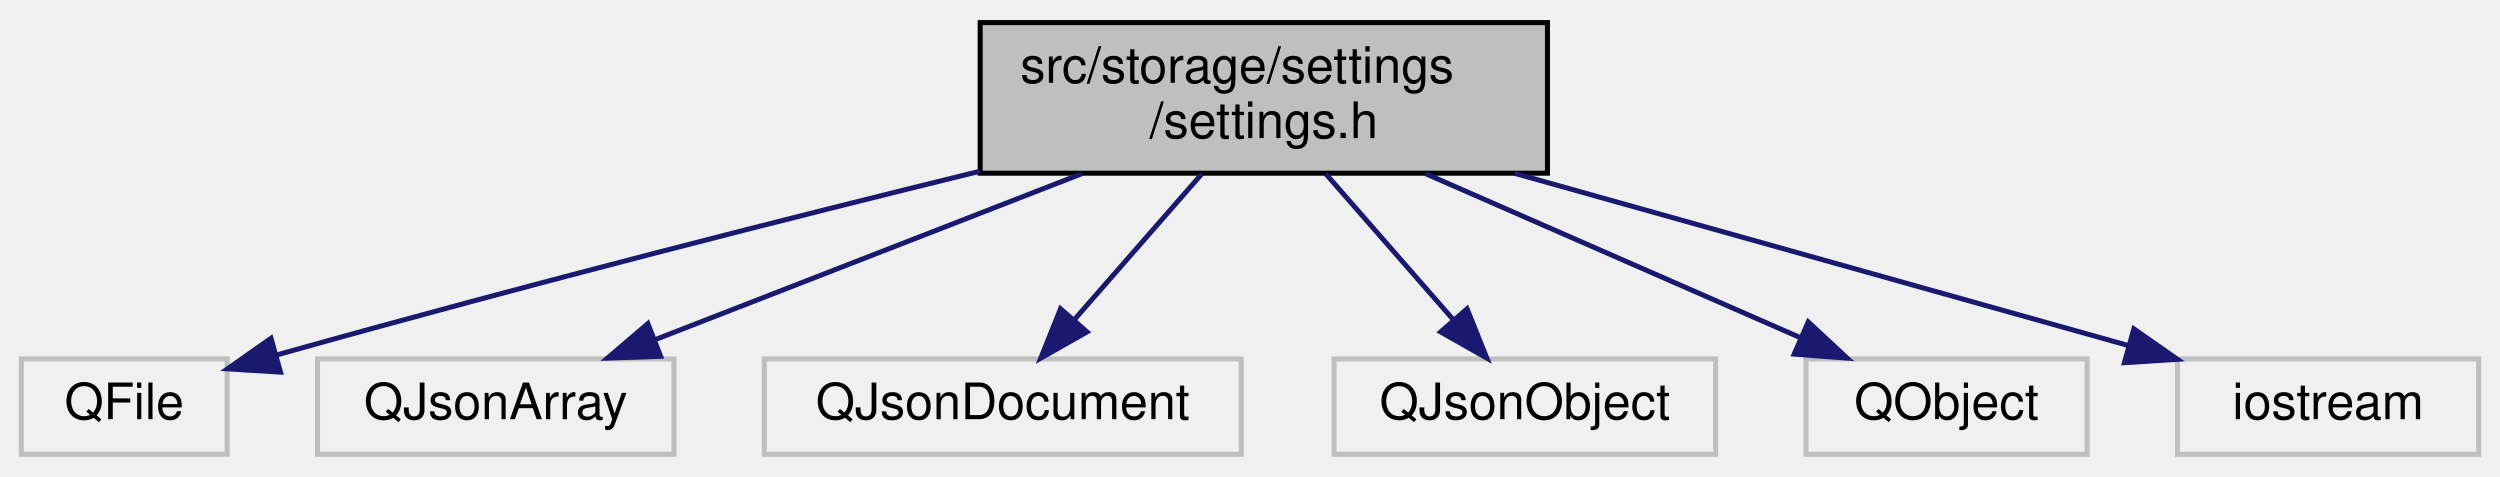
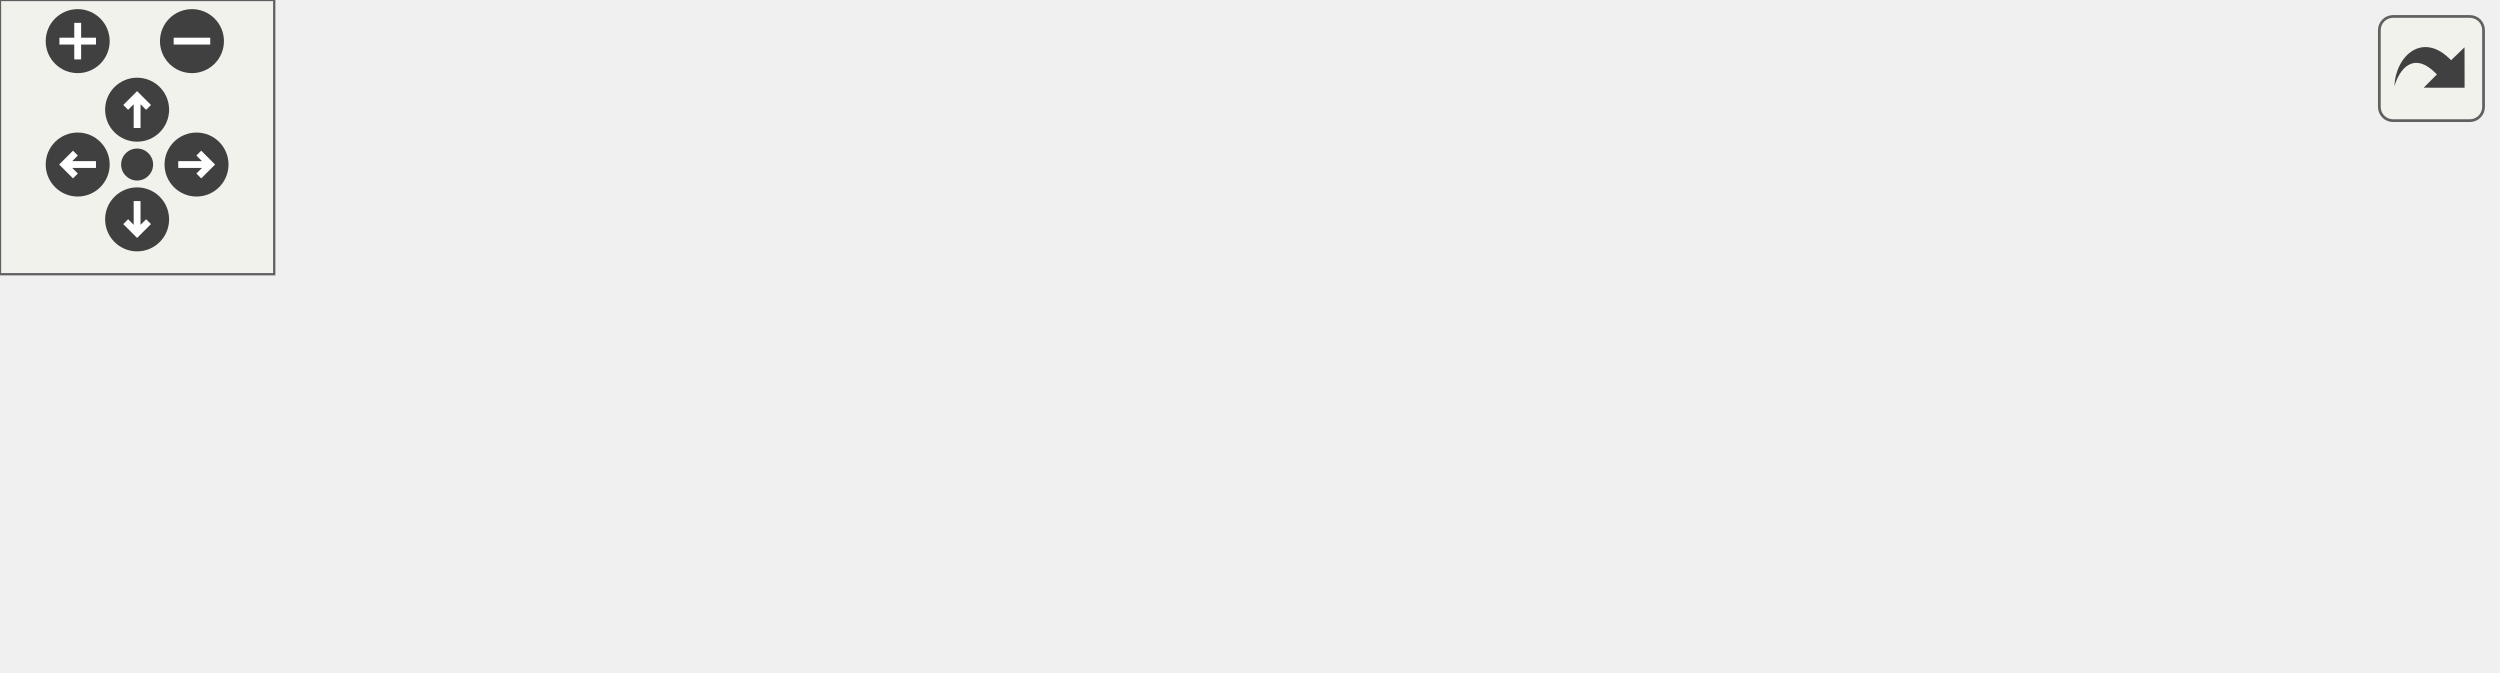
- <svg xmlns="http://www.w3.org/2000/svg" xmlns:xlink="http://www.w3.org/1999/xlink" width="498pt" height="95pt" viewBox="0.00 0.00 497.50 95.00">
-   <g id="graph0" class="graph" transform="scale(1 1) rotate(0) translate(4 91)">
-     <g id="node1" class="node">
-       <g id="a_node1">
-         <a xlink:title=" ">
-           <polygon fill="#bfbfbf" stroke="black" points="191,-56.5 191,-86.5 304,-86.5 304,-56.5 191,-56.5" />
-           <text text-anchor="start" x="199" y="-74.5" font-family="Helvetica,sans-Serif" font-size="10.00">src/storage/settings</text>
-           <text text-anchor="middle" x="247.5" y="-63.5" font-family="Helvetica,sans-Serif" font-size="10.00">/settings.h</text>
-         </a>
+ <svg xmlns="http://www.w3.org/2000/svg" xmlns:xlink="http://www.w3.org/1999/xlink" id="main" version="1.1" xml:space="preserve">
+   <style type="text/css">
+ .edge:hover path { stroke: red; }
+ .edge:hover polygon { stroke: red; fill: red; }
+ </style>
+   <defs>
+     <circle id="rim" cx="0" cy="0" r="7" />
+     <circle id="rim2" cx="0" cy="0" r="3.5" />
+     <g id="zoomPlus">
+       <use xlink:href="#rim" fill="#404040">
+         <set attributeName="fill" to="#808080" begin="zoomplus.mouseover" end="zoomplus.mouseout" />
+       </use>
+       <path d="M-4,0h8M0,-4v8" fill="none" stroke="white" stroke-width="1.5" pointer-events="none" />
+     </g>
+     <g id="zoomMin">
+       <use xlink:href="#rim" fill="#404040">
+         <set attributeName="fill" to="#808080" begin="zoomminus.mouseover" end="zoomminus.mouseout" />
+       </use>
+       <path d="M-4,0h8" fill="none" stroke="white" stroke-width="1.5" pointer-events="none" />
+     </g>
+     <g id="dirArrow">
+       <path fill="none" stroke="white" stroke-width="1.5" d="M0,-3.0v7 M-2.5,-0.5L0,-3.0L2.5,-0.5" />
+     </g>
+     <g id="resetDef">
+       <use xlink:href="#rim2" fill="#404040">
+         <set attributeName="fill" to="#808080" begin="reset.mouseover" end="reset.mouseout" />
+       </use>
+     </g>
+   </defs>
+   <svg id="graph" class="graph">
+     <g id="viewport">
+       <g id="node1" class="node">
+         <g id="a_node1">
+           <a xlink:title=" ">
+             <polygon fill="#bfbfbf" stroke="black" points="195.5,-56.5 195.5,-86.5 308.5,-86.5 308.5,-56.5 195.5,-56.5" />
+             <text text-anchor="start" x="203.5" y="-74.5" font-family="Helvetica,sans-Serif" font-size="10.00">src/storage/settings</text>
+             <text text-anchor="middle" x="252" y="-63.5" font-family="Helvetica,sans-Serif" font-size="10.00">/settings.h</text>
+           </a>
+         </g>
+       </g>
+       <g id="node2" class="node">
+         <g id="a_node2">
+           <a xlink:title=" ">
+             <polygon fill="none" stroke="#bfbfbf" points="0,-0.5 0,-19.5 38,-19.5 38,-0.5 0,-0.5" />
+             <text text-anchor="middle" x="19" y="-7.5" font-family="Helvetica,sans-Serif" font-size="10.00">QDir</text>
+           </a>
+         </g>
+       </g>
+       <g id="edge1" class="edge">
+         <path fill="none" stroke="midnightblue" d="M195.16,-57.62C156.2,-48.53 103.14,-35.66 48.15,-20.19" />
+         <polygon fill="midnightblue" stroke="midnightblue" points="48.8,-16.73 38.23,-17.37 46.89,-23.47 48.8,-16.73" />
+       </g>
+       <g id="node3" class="node">
+         <g id="a_node3">
+           <a xlink:title=" ">
+             <polygon fill="none" stroke="#bfbfbf" points="56.5,-0.5 56.5,-19.5 97.5,-19.5 97.5,-0.5 56.5,-0.5" />
+             <text text-anchor="middle" x="77" y="-7.5" font-family="Helvetica,sans-Serif" font-size="10.00">QFile</text>
+           </a>
+         </g>
+       </g>
+       <g id="edge2" class="edge">
+         <path fill="none" stroke="midnightblue" d="M210.53,-56.4C178.84,-45.63 135.9,-31.02 107.36,-21.32" />
+         <polygon fill="midnightblue" stroke="midnightblue" points="108.14,-17.89 97.55,-17.99 105.89,-24.52 108.14,-17.89" />
+       </g>
+       <g id="node4" class="node">
+         <g id="a_node4">
+           <a xlink:title=" ">
+             <polygon fill="none" stroke="#bfbfbf" points="115.5,-0.5 115.5,-19.5 186.5,-19.5 186.5,-0.5 115.5,-0.5" />
+             <text text-anchor="middle" x="151" y="-7.5" font-family="Helvetica,sans-Serif" font-size="10.00">QJsonArray</text>
+           </a>
+         </g>
+       </g>
+       <g id="edge3" class="edge">
+         <path fill="none" stroke="midnightblue" d="M228.06,-56.4C211.87,-46.86 190.59,-34.32 174.5,-24.84" />
+         <polygon fill="midnightblue" stroke="midnightblue" points="176.09,-21.72 165.7,-19.66 172.54,-27.75 176.09,-21.72" />
+       </g>
+       <g id="node5" class="node">
+         <g id="a_node5">
+           <a xlink:title=" ">
+             <polygon fill="none" stroke="#bfbfbf" points="204.5,-0.5 204.5,-19.5 299.5,-19.5 299.5,-0.5 204.5,-0.5" />
+             <text text-anchor="middle" x="252" y="-7.5" font-family="Helvetica,sans-Serif" font-size="10.00">QJsonDocument</text>
+           </a>
+         </g>
+       </g>
+       <g id="edge4" class="edge">
+         <path fill="none" stroke="midnightblue" d="M252,-56.4C252,-48.47 252,-38.46 252,-29.86" />
+         <polygon fill="midnightblue" stroke="midnightblue" points="255.5,-29.66 252,-19.66 248.5,-29.66 255.5,-29.66" />
+       </g>
+       <g id="node6" class="node">
+         <g id="a_node6">
+           <a xlink:title=" ">
+             <polygon fill="none" stroke="#bfbfbf" points="318,-0.5 318,-19.5 394,-19.5 394,-0.5 318,-0.5" />
+             <text text-anchor="middle" x="356" y="-7.5" font-family="Helvetica,sans-Serif" font-size="10.00">QJsonObject</text>
+           </a>
+         </g>
+       </g>
+       <g id="edge5" class="edge">
+         <path fill="none" stroke="midnightblue" d="M276.65,-56.4C293.32,-46.86 315.23,-34.32 331.81,-24.84" />
+         <polygon fill="midnightblue" stroke="midnightblue" points="333.93,-27.66 340.87,-19.66 330.45,-21.59 333.93,-27.66" />
+       </g>
+       <g id="node7" class="node">
+         <g id="a_node7">
+           <a xlink:title=" ">
+             <polygon fill="none" stroke="#bfbfbf" points="412,-0.5 412,-19.5 468,-19.5 468,-0.5 412,-0.5" />
+             <text text-anchor="middle" x="440" y="-7.5" font-family="Helvetica,sans-Serif" font-size="10.00">QObject</text>
+           </a>
+         </g>
+       </g>
+       <g id="edge6" class="edge">
+         <path fill="none" stroke="midnightblue" d="M296.55,-56.4C329.04,-46.12 372.54,-32.35 403.09,-22.68" />
+         <polygon fill="midnightblue" stroke="midnightblue" points="404.44,-25.93 412.92,-19.57 402.33,-19.25 404.44,-25.93" />
+       </g>
+       <g id="node8" class="node">
+         <g id="a_node8">
+           <a xlink:title=" ">
+             <polygon fill="none" stroke="#bfbfbf" points="486,-0.5 486,-19.5 546,-19.5 546,-0.5 486,-0.5" />
+             <text text-anchor="middle" x="516" y="-7.5" font-family="Helvetica,sans-Serif" font-size="10.00">iostream</text>
+           </a>
+         </g>
+       </g>
+       <g id="edge7" class="edge">
+         <path fill="none" stroke="midnightblue" d="M308.89,-57.83C352.08,-48.19 413.22,-34.49 475.73,-20.28" />
+         <polygon fill="midnightblue" stroke="midnightblue" points="476.8,-23.63 485.77,-17.99 475.24,-16.8 476.8,-23.63" />
      </g>
    </g>
-     <g id="node2" class="node">
-       <g id="a_node2">
-         <a xlink:title=" ">
-           <polygon fill="none" stroke="#bfbfbf" points="0,-0.5 0,-19.5 41,-19.5 41,-0.5 0,-0.5" />
-           <text text-anchor="middle" x="20.5" y="-7.5" font-family="Helvetica,sans-Serif" font-size="10.00">QFile</text>
-         </a>
-       </g>
+   </svg>
+   <g id="navigator" transform="translate(0 0)" fill="#404254">
+     <rect fill="#f2f5e9" fill-opacity="0.5" stroke="#606060" stroke-width=".5" x="0" y="0" width="60" height="60" />
+     <use id="zoomplus" xlink:href="#zoomPlus" x="17" y="9" />
+     <use id="zoomminus" xlink:href="#zoomMin" x="42" y="9" />
+     <use id="reset" xlink:href="#resetDef" x="30" y="36" />
+     <g id="arrowUp" xlink:href="#dirArrow" transform="translate(30 24)">
+       <use xlink:href="#rim" fill="#404040">
+         <set attributeName="fill" to="#808080" begin="arrowUp.mouseover" end="arrowUp.mouseout" />
+       </use>
+       <path fill="none" stroke="white" stroke-width="1.5" d="M0,-3.0v7 M-2.5,-0.5L0,-3.0L2.5,-0.5" />
    </g>
-     <g id="edge1" class="edge">
-       <path fill="none" stroke="midnightblue" d="M190.97,-56.9C153.58,-47.71 103.27,-35 50.86,-20.29" />
-       <polygon fill="midnightblue" stroke="midnightblue" points="51.63,-16.87 41.06,-17.52 49.73,-23.61 51.63,-16.87" />
+     <g id="arrowRight" xlink:href="#dirArrow" transform="rotate(90) translate(36 -43)">
+       <use xlink:href="#rim" fill="#404040">
+         <set attributeName="fill" to="#808080" begin="arrowRight.mouseover" end="arrowRight.mouseout" />
+       </use>
+       <path fill="none" stroke="white" stroke-width="1.5" d="M0,-3.0v7 M-2.5,-0.5L0,-3.0L2.5,-0.5" />
    </g>
-     <g id="node3" class="node">
-       <g id="a_node3">
-         <a xlink:title=" ">
-           <polygon fill="none" stroke="#bfbfbf" points="59,-0.5 59,-19.5 130,-19.5 130,-0.5 59,-0.5" />
-           <text text-anchor="middle" x="94.5" y="-7.5" font-family="Helvetica,sans-Serif" font-size="10.00">QJsonArray</text>
-         </a>
-       </g>
+     <g id="arrowDown" xlink:href="#dirArrow" transform="rotate(180) translate(-30 -48)">
+       <use xlink:href="#rim" fill="#404040">
+         <set attributeName="fill" to="#808080" begin="arrowDown.mouseover" end="arrowDown.mouseout" />
+       </use>
+       <path fill="none" stroke="white" stroke-width="1.5" d="M0,-3.0v7 M-2.5,-0.5L0,-3.0L2.5,-0.5" />
    </g>
-     <g id="edge2" class="edge">
-       <path fill="none" stroke="midnightblue" d="M211.24,-56.4C185.46,-46.37 151.14,-33.03 126.4,-23.4" />
-       <polygon fill="midnightblue" stroke="midnightblue" points="127.35,-20.02 116.76,-19.66 124.81,-26.54 127.35,-20.02" />
-     </g>
-     <g id="node4" class="node">
-       <g id="a_node4">
-         <a xlink:title=" ">
-           <polygon fill="none" stroke="#bfbfbf" points="148,-0.5 148,-19.5 243,-19.5 243,-0.5 148,-0.5" />
-           <text text-anchor="middle" x="195.5" y="-7.5" font-family="Helvetica,sans-Serif" font-size="10.00">QJsonDocument</text>
-         </a>
-       </g>
-     </g>
-     <g id="edge3" class="edge">
-       <path fill="none" stroke="midnightblue" d="M235.18,-56.4C227.54,-47.66 217.71,-36.41 209.74,-27.3" />
-       <polygon fill="midnightblue" stroke="midnightblue" points="212.28,-24.88 203.07,-19.66 207.01,-29.49 212.28,-24.88" />
-     </g>
-     <g id="node5" class="node">
-       <g id="a_node5">
-         <a xlink:title=" ">
-           <polygon fill="none" stroke="#bfbfbf" points="261.5,-0.5 261.5,-19.5 337.5,-19.5 337.5,-0.5 261.5,-0.5" />
-           <text text-anchor="middle" x="299.5" y="-7.5" font-family="Helvetica,sans-Serif" font-size="10.00">QJsonObject</text>
-         </a>
-       </g>
-     </g>
-     <g id="edge4" class="edge">
-       <path fill="none" stroke="midnightblue" d="M259.82,-56.4C267.46,-47.66 277.29,-36.41 285.26,-27.3" />
-       <polygon fill="midnightblue" stroke="midnightblue" points="287.99,-29.49 291.93,-19.66 282.72,-24.88 287.99,-29.49" />
-     </g>
-     <g id="node6" class="node">
-       <g id="a_node6">
-         <a xlink:title=" ">
-           <polygon fill="none" stroke="#bfbfbf" points="355.5,-0.5 355.5,-19.5 411.5,-19.5 411.5,-0.5 355.5,-0.5" />
-           <text text-anchor="middle" x="383.5" y="-7.5" font-family="Helvetica,sans-Serif" font-size="10.00">QObject</text>
-         </a>
-       </g>
-     </g>
-     <g id="edge5" class="edge">
-       <path fill="none" stroke="midnightblue" d="M279.73,-56.4C302.34,-46.51 332.34,-33.38 354.26,-23.79" />
-       <polygon fill="midnightblue" stroke="midnightblue" points="355.95,-26.87 363.71,-19.66 353.15,-20.46 355.95,-26.87" />
-     </g>
-     <g id="node7" class="node">
-       <g id="a_node7">
-         <a xlink:title=" ">
-           <polygon fill="none" stroke="#bfbfbf" points="429.5,-0.5 429.5,-19.5 489.5,-19.5 489.5,-0.5 429.5,-0.5" />
-           <text text-anchor="middle" x="459.5" y="-7.5" font-family="Helvetica,sans-Serif" font-size="10.00">iostream</text>
-         </a>
-       </g>
-     </g>
-     <g id="edge6" class="edge">
-       <path fill="none" stroke="midnightblue" d="M297.47,-56.47C334.8,-46 385.13,-31.87 419.74,-22.16" />
-       <polygon fill="midnightblue" stroke="midnightblue" points="420.82,-25.49 429.5,-19.42 418.93,-18.75 420.82,-25.49" />
+     <g id="arrowLeft" xlink:href="#dirArrow" transform="rotate(270) translate(-36 17)">
+       <use xlink:href="#rim" fill="#404040">
+         <set attributeName="fill" to="#808080" begin="arrowLeft.mouseover" end="arrowLeft.mouseout" />
+       </use>
+       <path fill="none" stroke="white" stroke-width="1.5" d="M0,-3.0v7 M-2.5,-0.5L0,-3.0L2.5,-0.5" />
    </g>
  </g>
+   <svg viewBox="0 0 15 15" width="100%" height="30px" preserveAspectRatio="xMaxYMin meet">
+     <g id="arrow_out" transform="scale(0.3 0.3)">
+       <a xlink:href="settings_8h__incl_org.svg" target="_base">
+         <rect id="button" ry="5" rx="5" y="6" x="6" height="38" width="38" fill="#f2f5e9" fill-opacity="0.5" stroke="#606060" stroke-width="1.0" />
+         <path id="arrow" d="M 11.5,31.437 C 11.94,20.098 22.043,11.323 32.159,21.979 L 37.069,17.246 C 37.069,17.246 37.088,32 37.088,32 L 22.16,31.978 C 22.16,31.978 26.998,27.14 26.998,27.14 C 18.529,18.264 13.292,25.23 11.5,31.437 z" style="fill:#404040;" />
+       </a>
+     </g>
+   </svg>
</svg>
